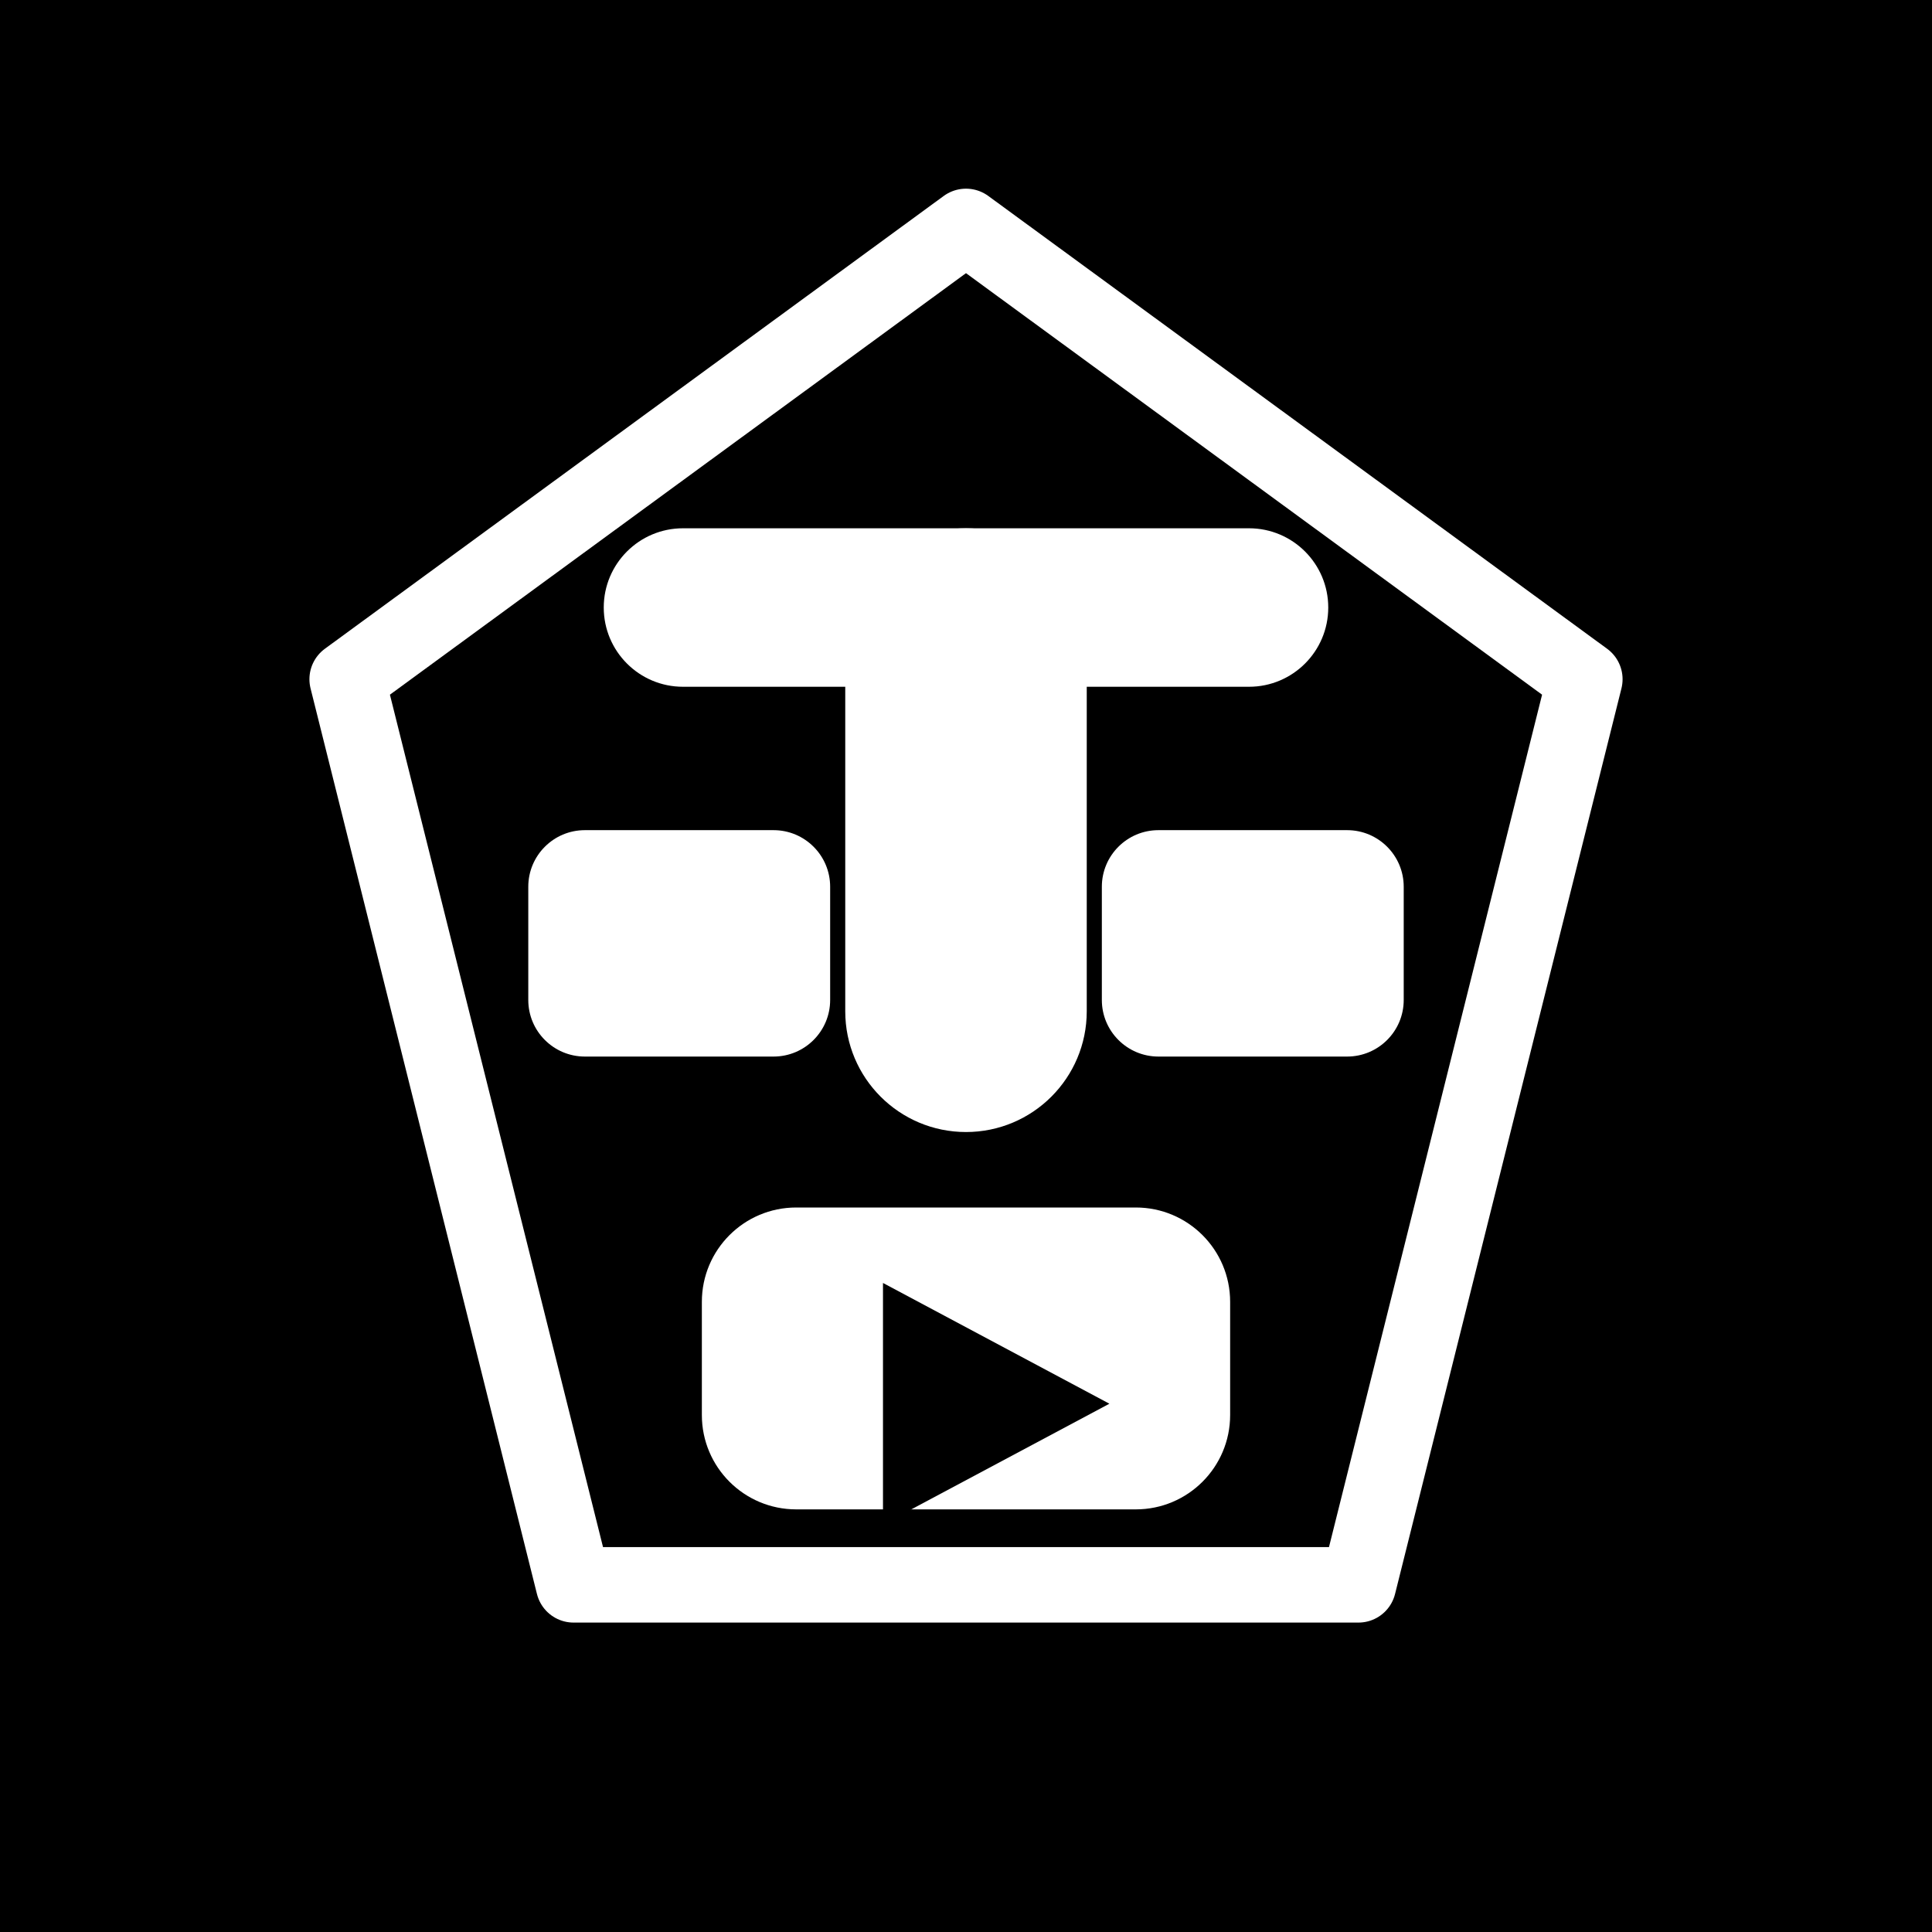
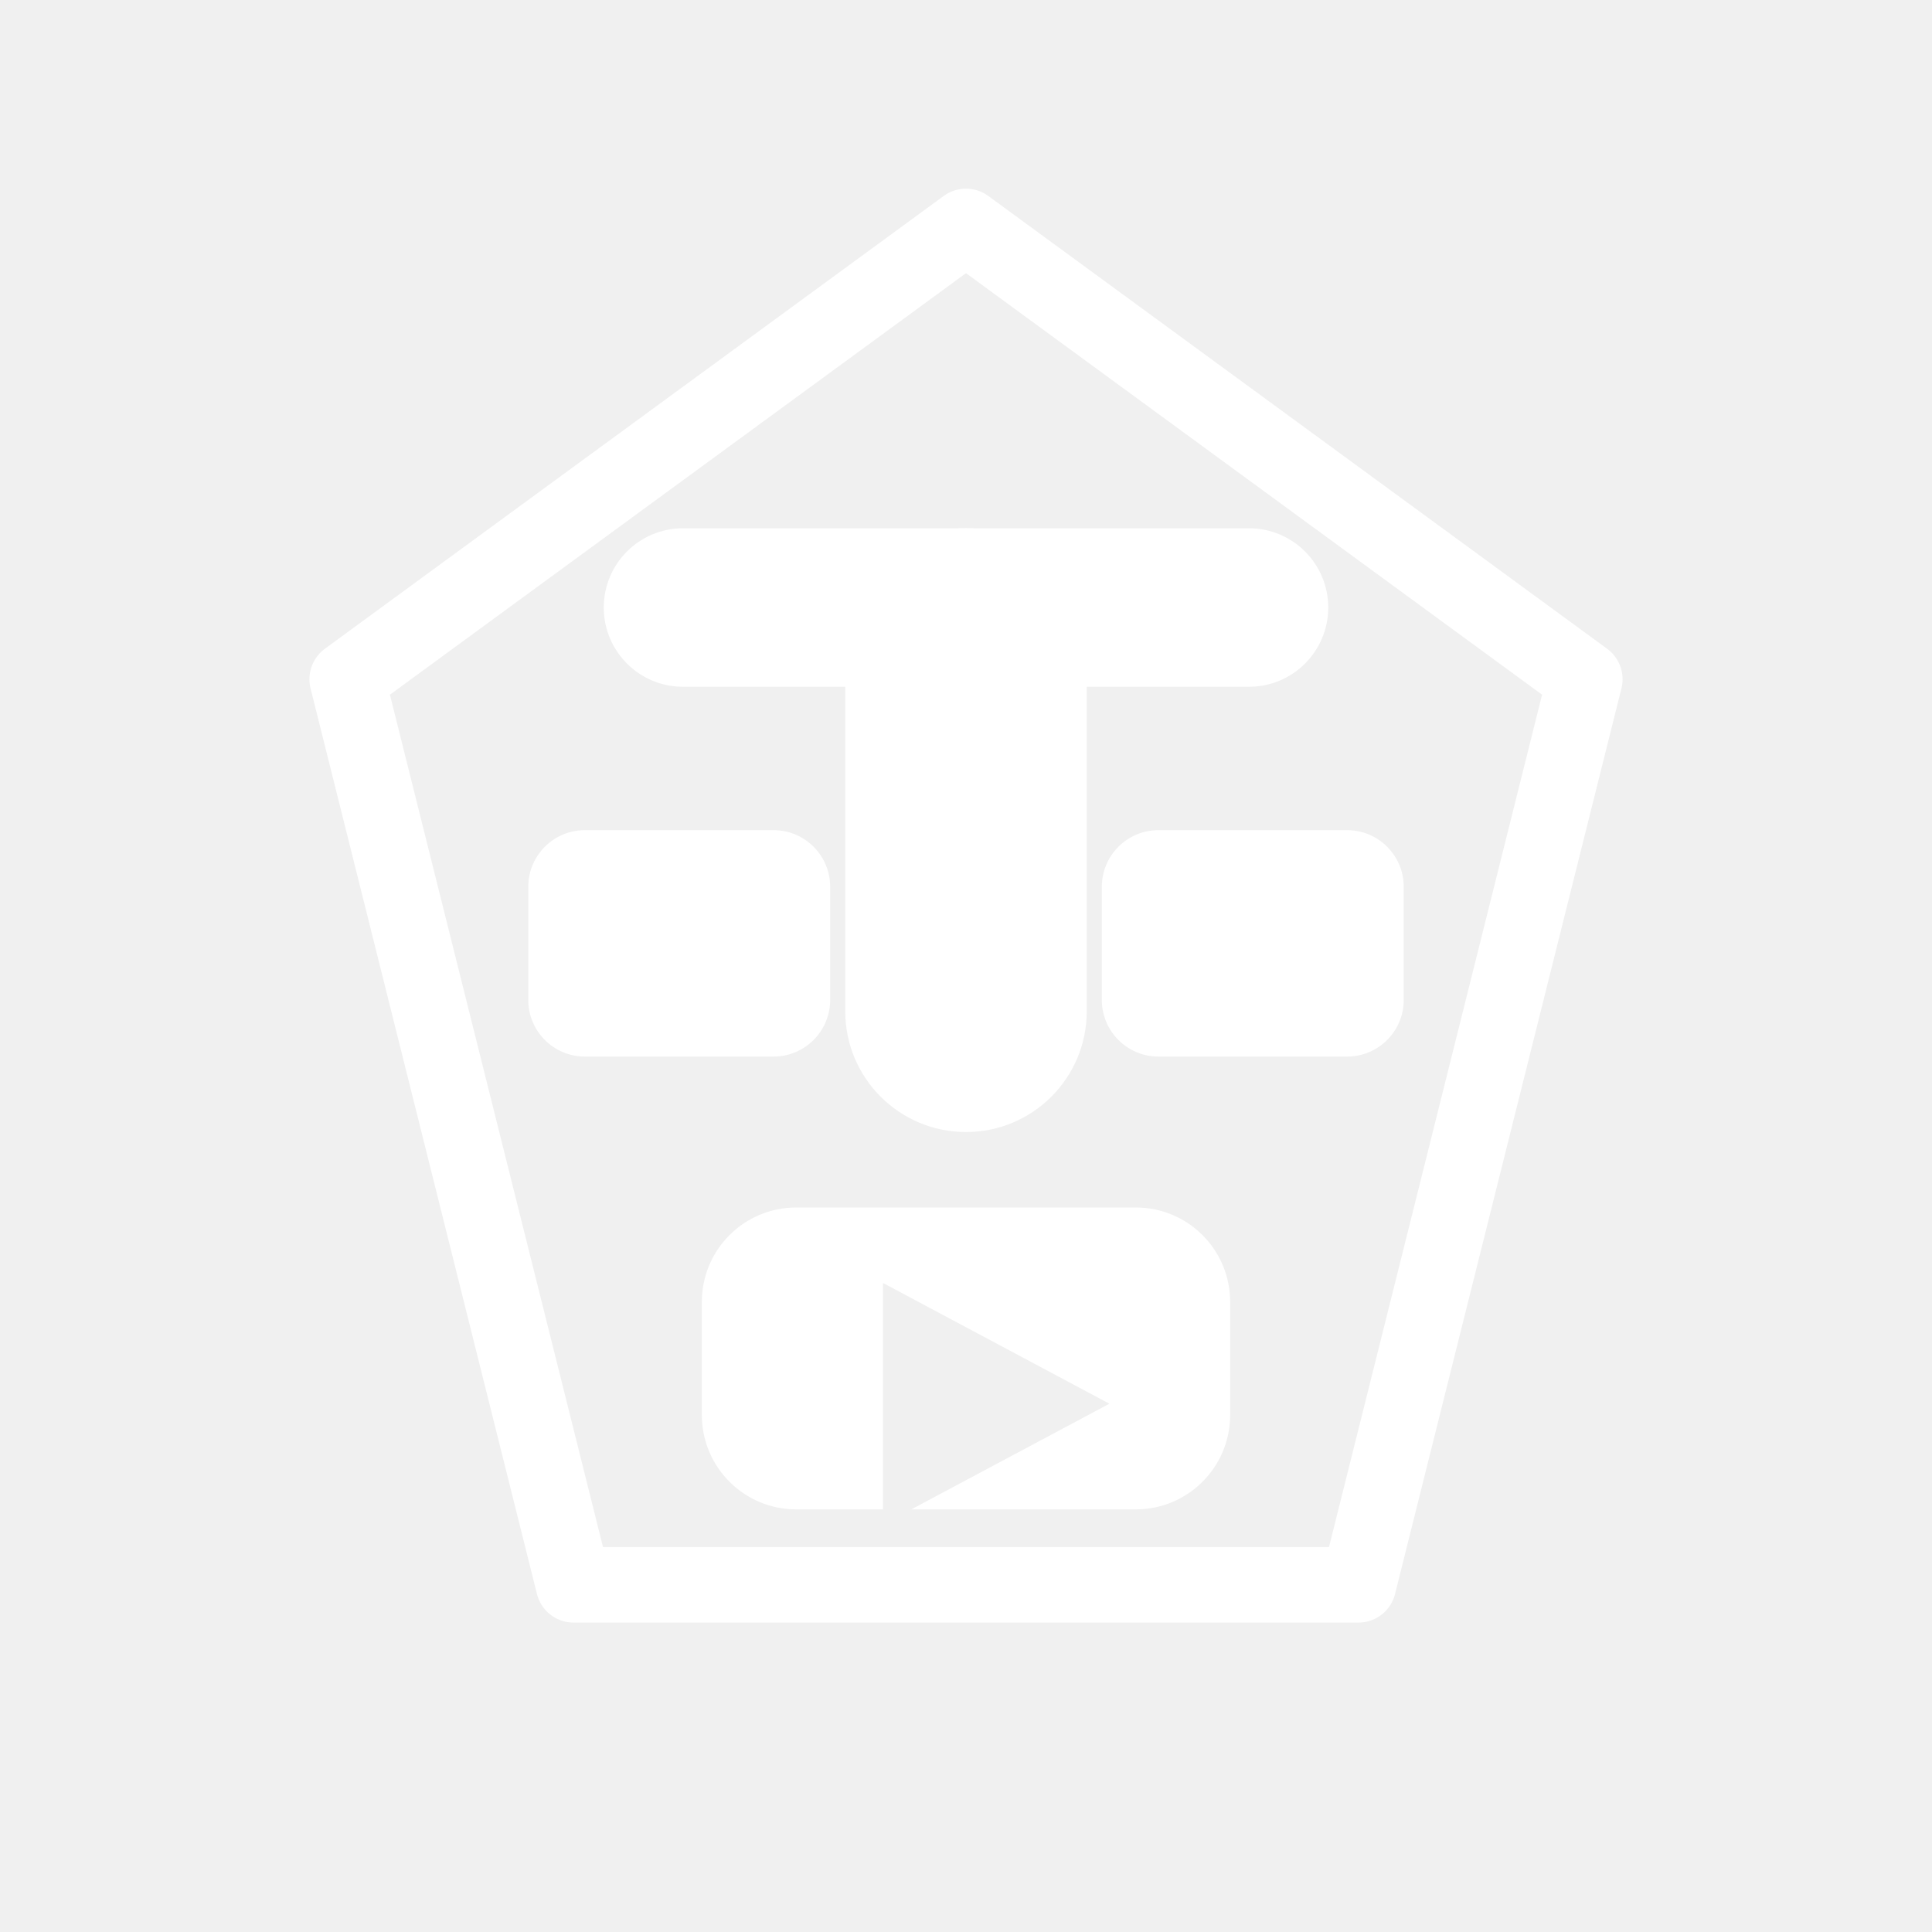
<svg xmlns="http://www.w3.org/2000/svg" width="512" height="512" viewBox="0 0 512 512" fill="none">
-   <rect width="512" height="512" fill="#000" />
  <path d="     M256 60     L420 180     L360 420     H152     L92 180     Z" fill="none" stroke="white" stroke-width="20" stroke-linejoin="round" />
  <rect x="160" y="140" width="192" height="42" rx="21" fill="white" />
  <rect x="224" y="140" width="64" height="160" rx="32" fill="white" />
  <rect x="140" y="220" width="80" height="60" rx="15" fill="white" />
  <rect x="292" y="220" width="80" height="60" rx="15" fill="white" />
  <mask id="playCut">
    <rect width="512" height="512" fill="black" />
    <rect x="186" y="320" width="140" height="80" rx="25" fill="white" />
    <path d="M234 340L294 372L234 404V340Z" fill="black" />
  </mask>
  <rect width="512" height="512" fill="white" mask="url(#playCut)" />
</svg>
